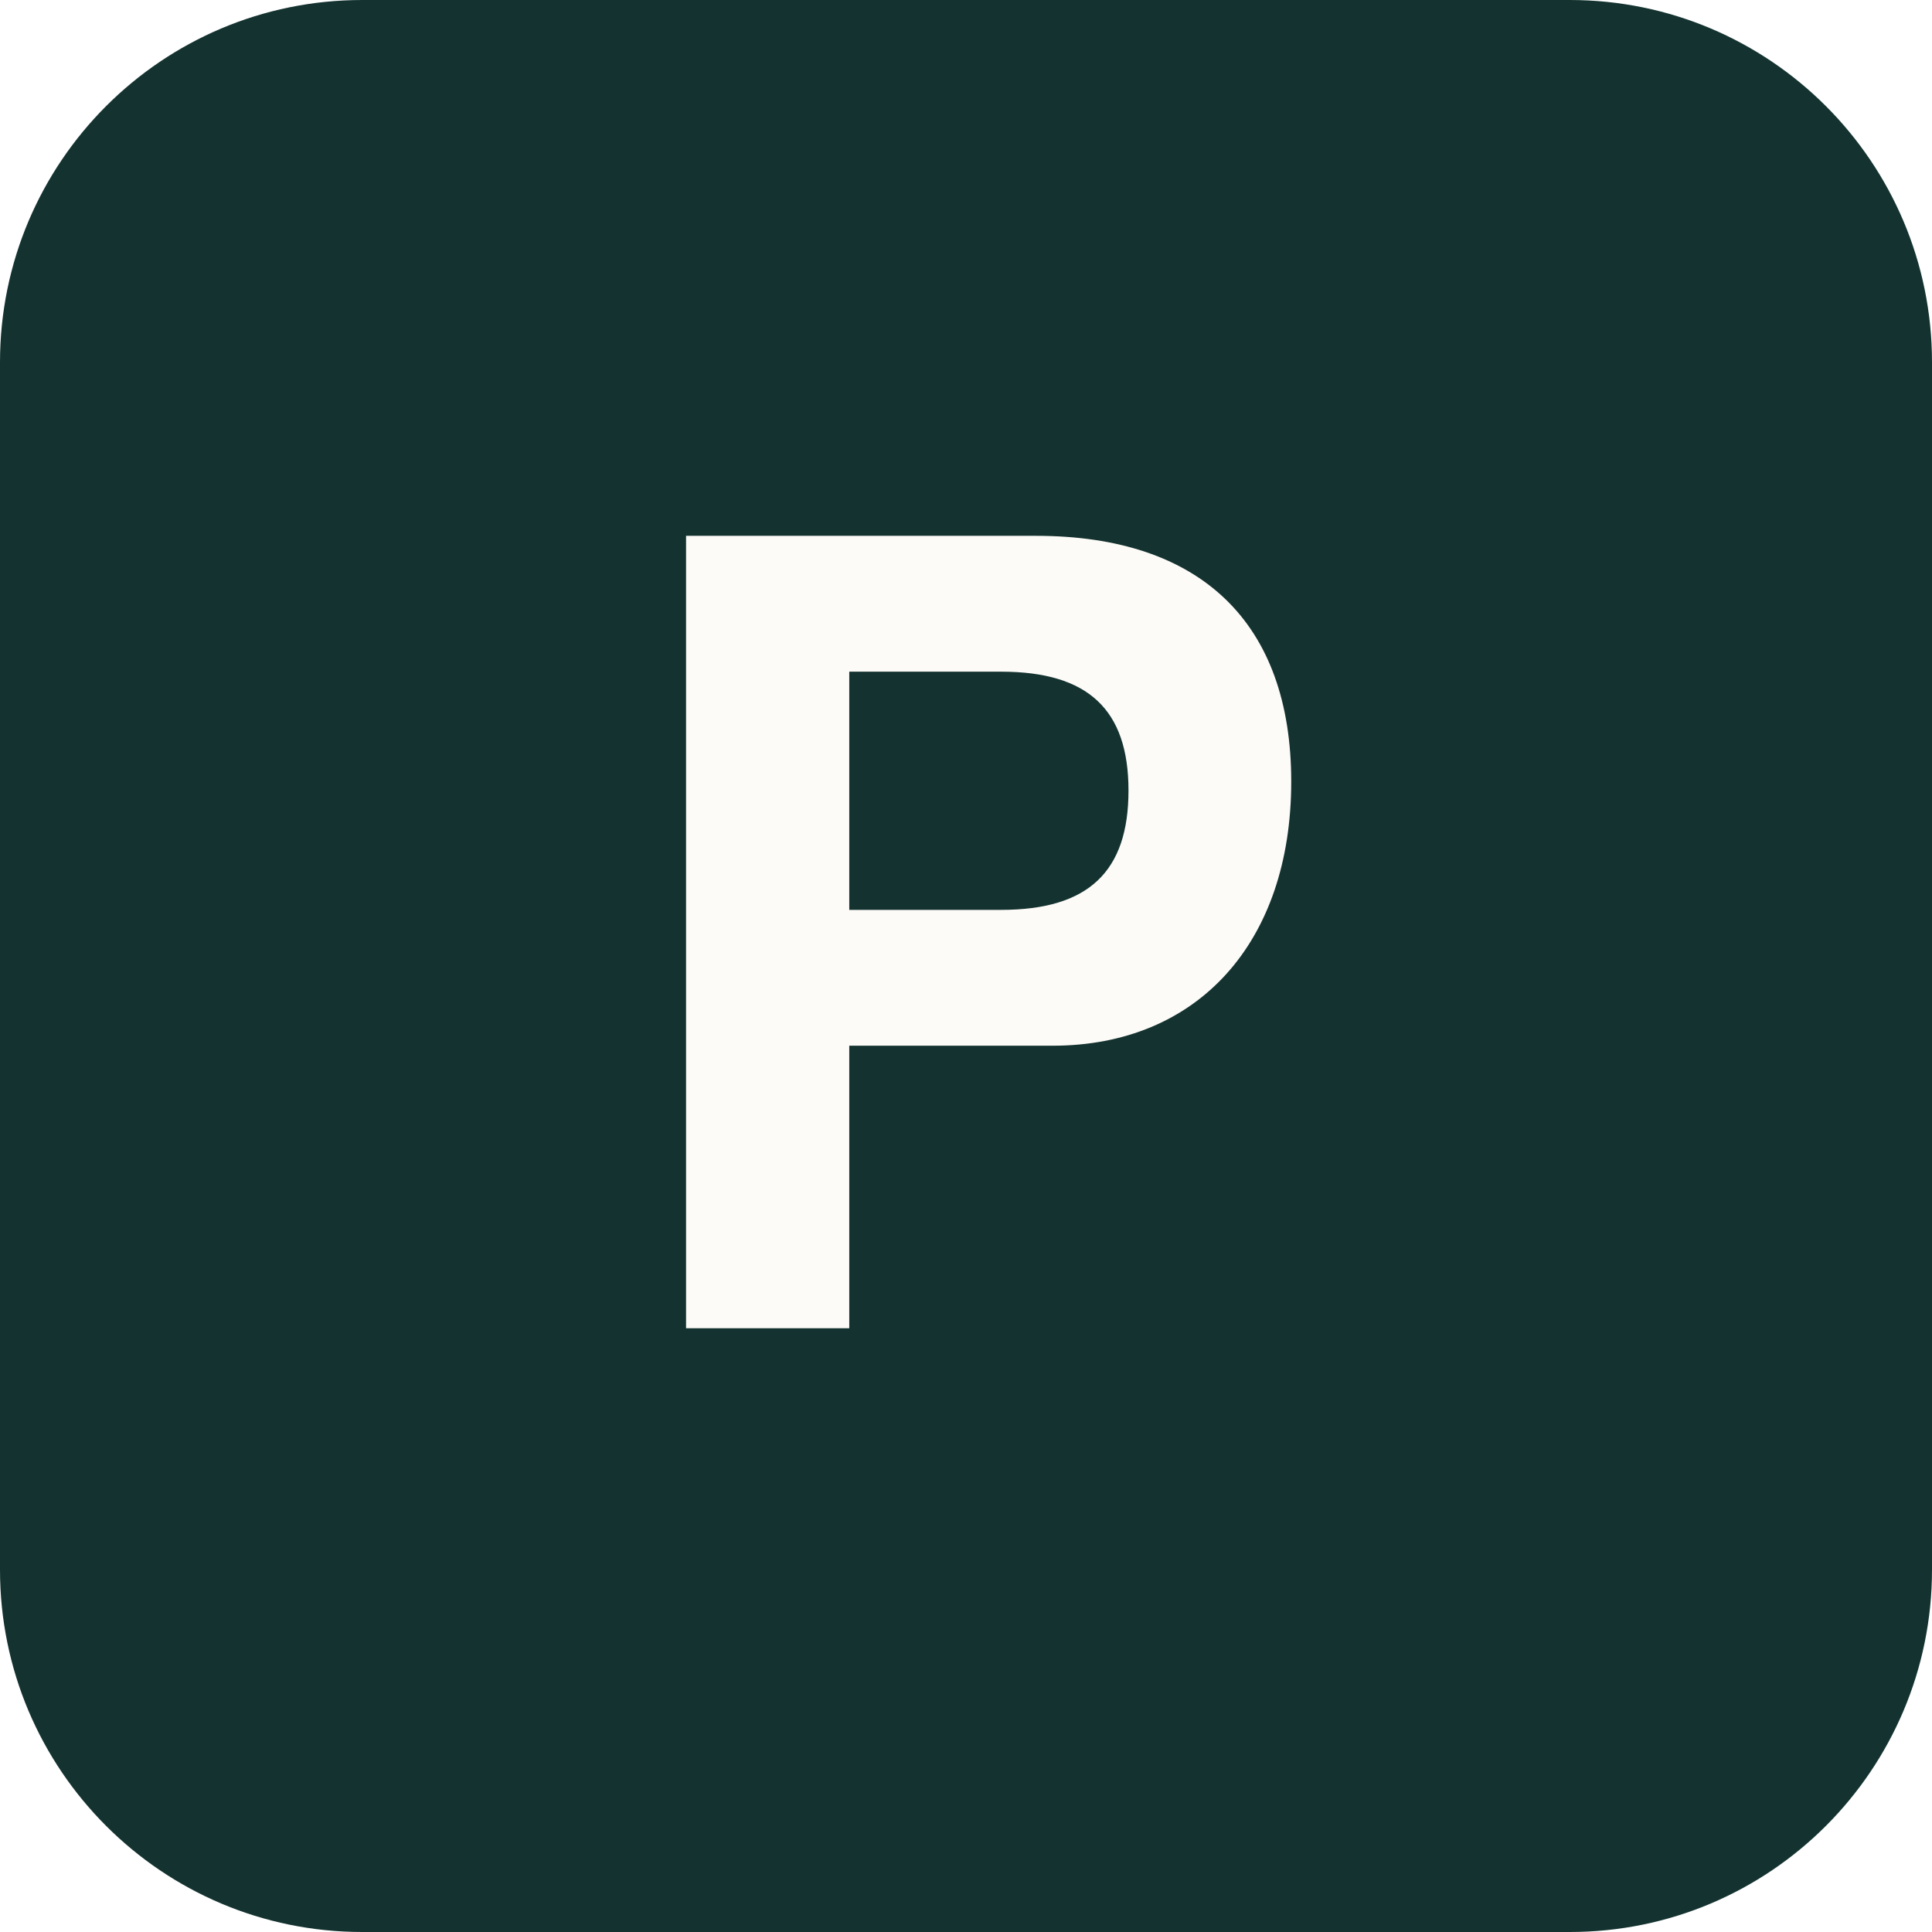
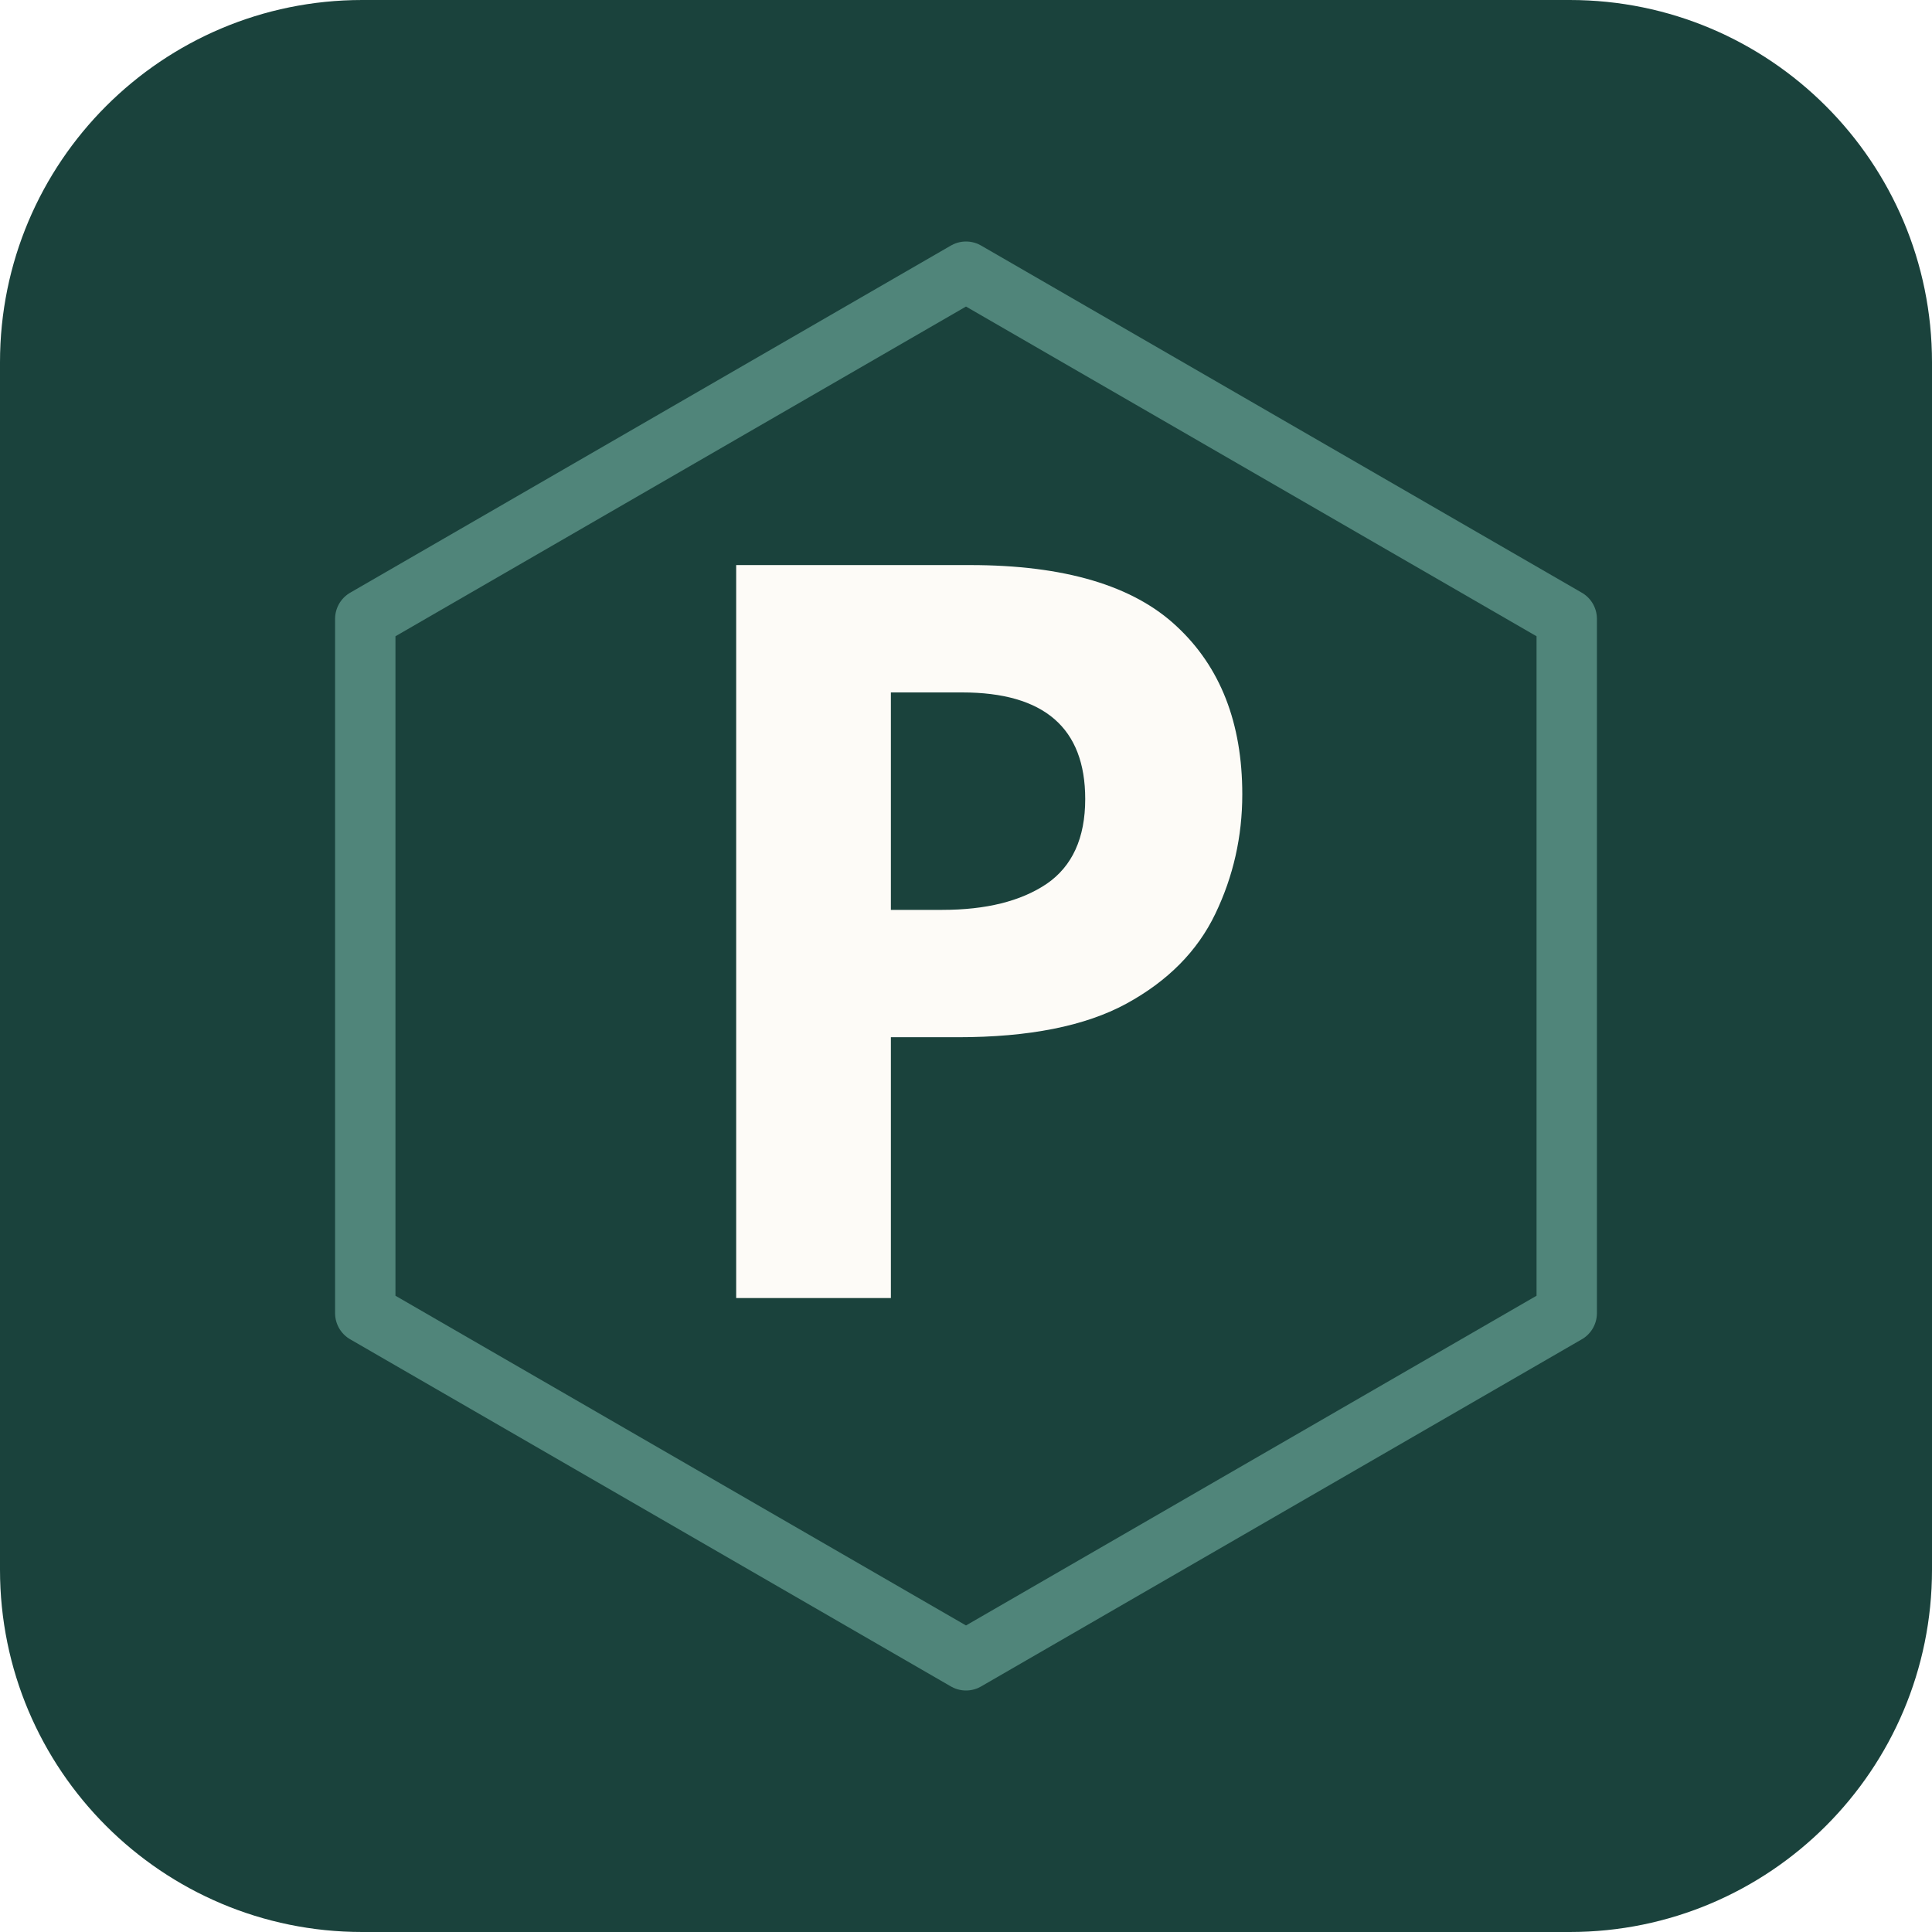
<svg xmlns="http://www.w3.org/2000/svg" viewBox="0 0 64 64" width="64" height="64">
-   <rect width="64" height="64" rx="12" fill="#143330" />
-   <text x="32" y="44" text-anchor="middle" font-family="ui-sans-serif, system-ui, -apple-system, 'Segoe UI', Helvetica, Arial, sans-serif" font-size="36" font-weight="600" fill="#fdfbf7">P</text>
+   <rect width="64" height="64" rx="12" fill="#1a423c" />
+   <path d="M32 9 51.9 20.5v23L32 55 12.1 43.5v-23z" fill="none" stroke="#7bbbad" stroke-width="2" stroke-linejoin="round" opacity="0.55" />
+   <text x="32" y="43" text-anchor="middle" font-family="ui-sans-serif, system-ui, sans-serif" font-size="34" font-weight="600" fill="#fdfbf7">P</text>
</svg>
